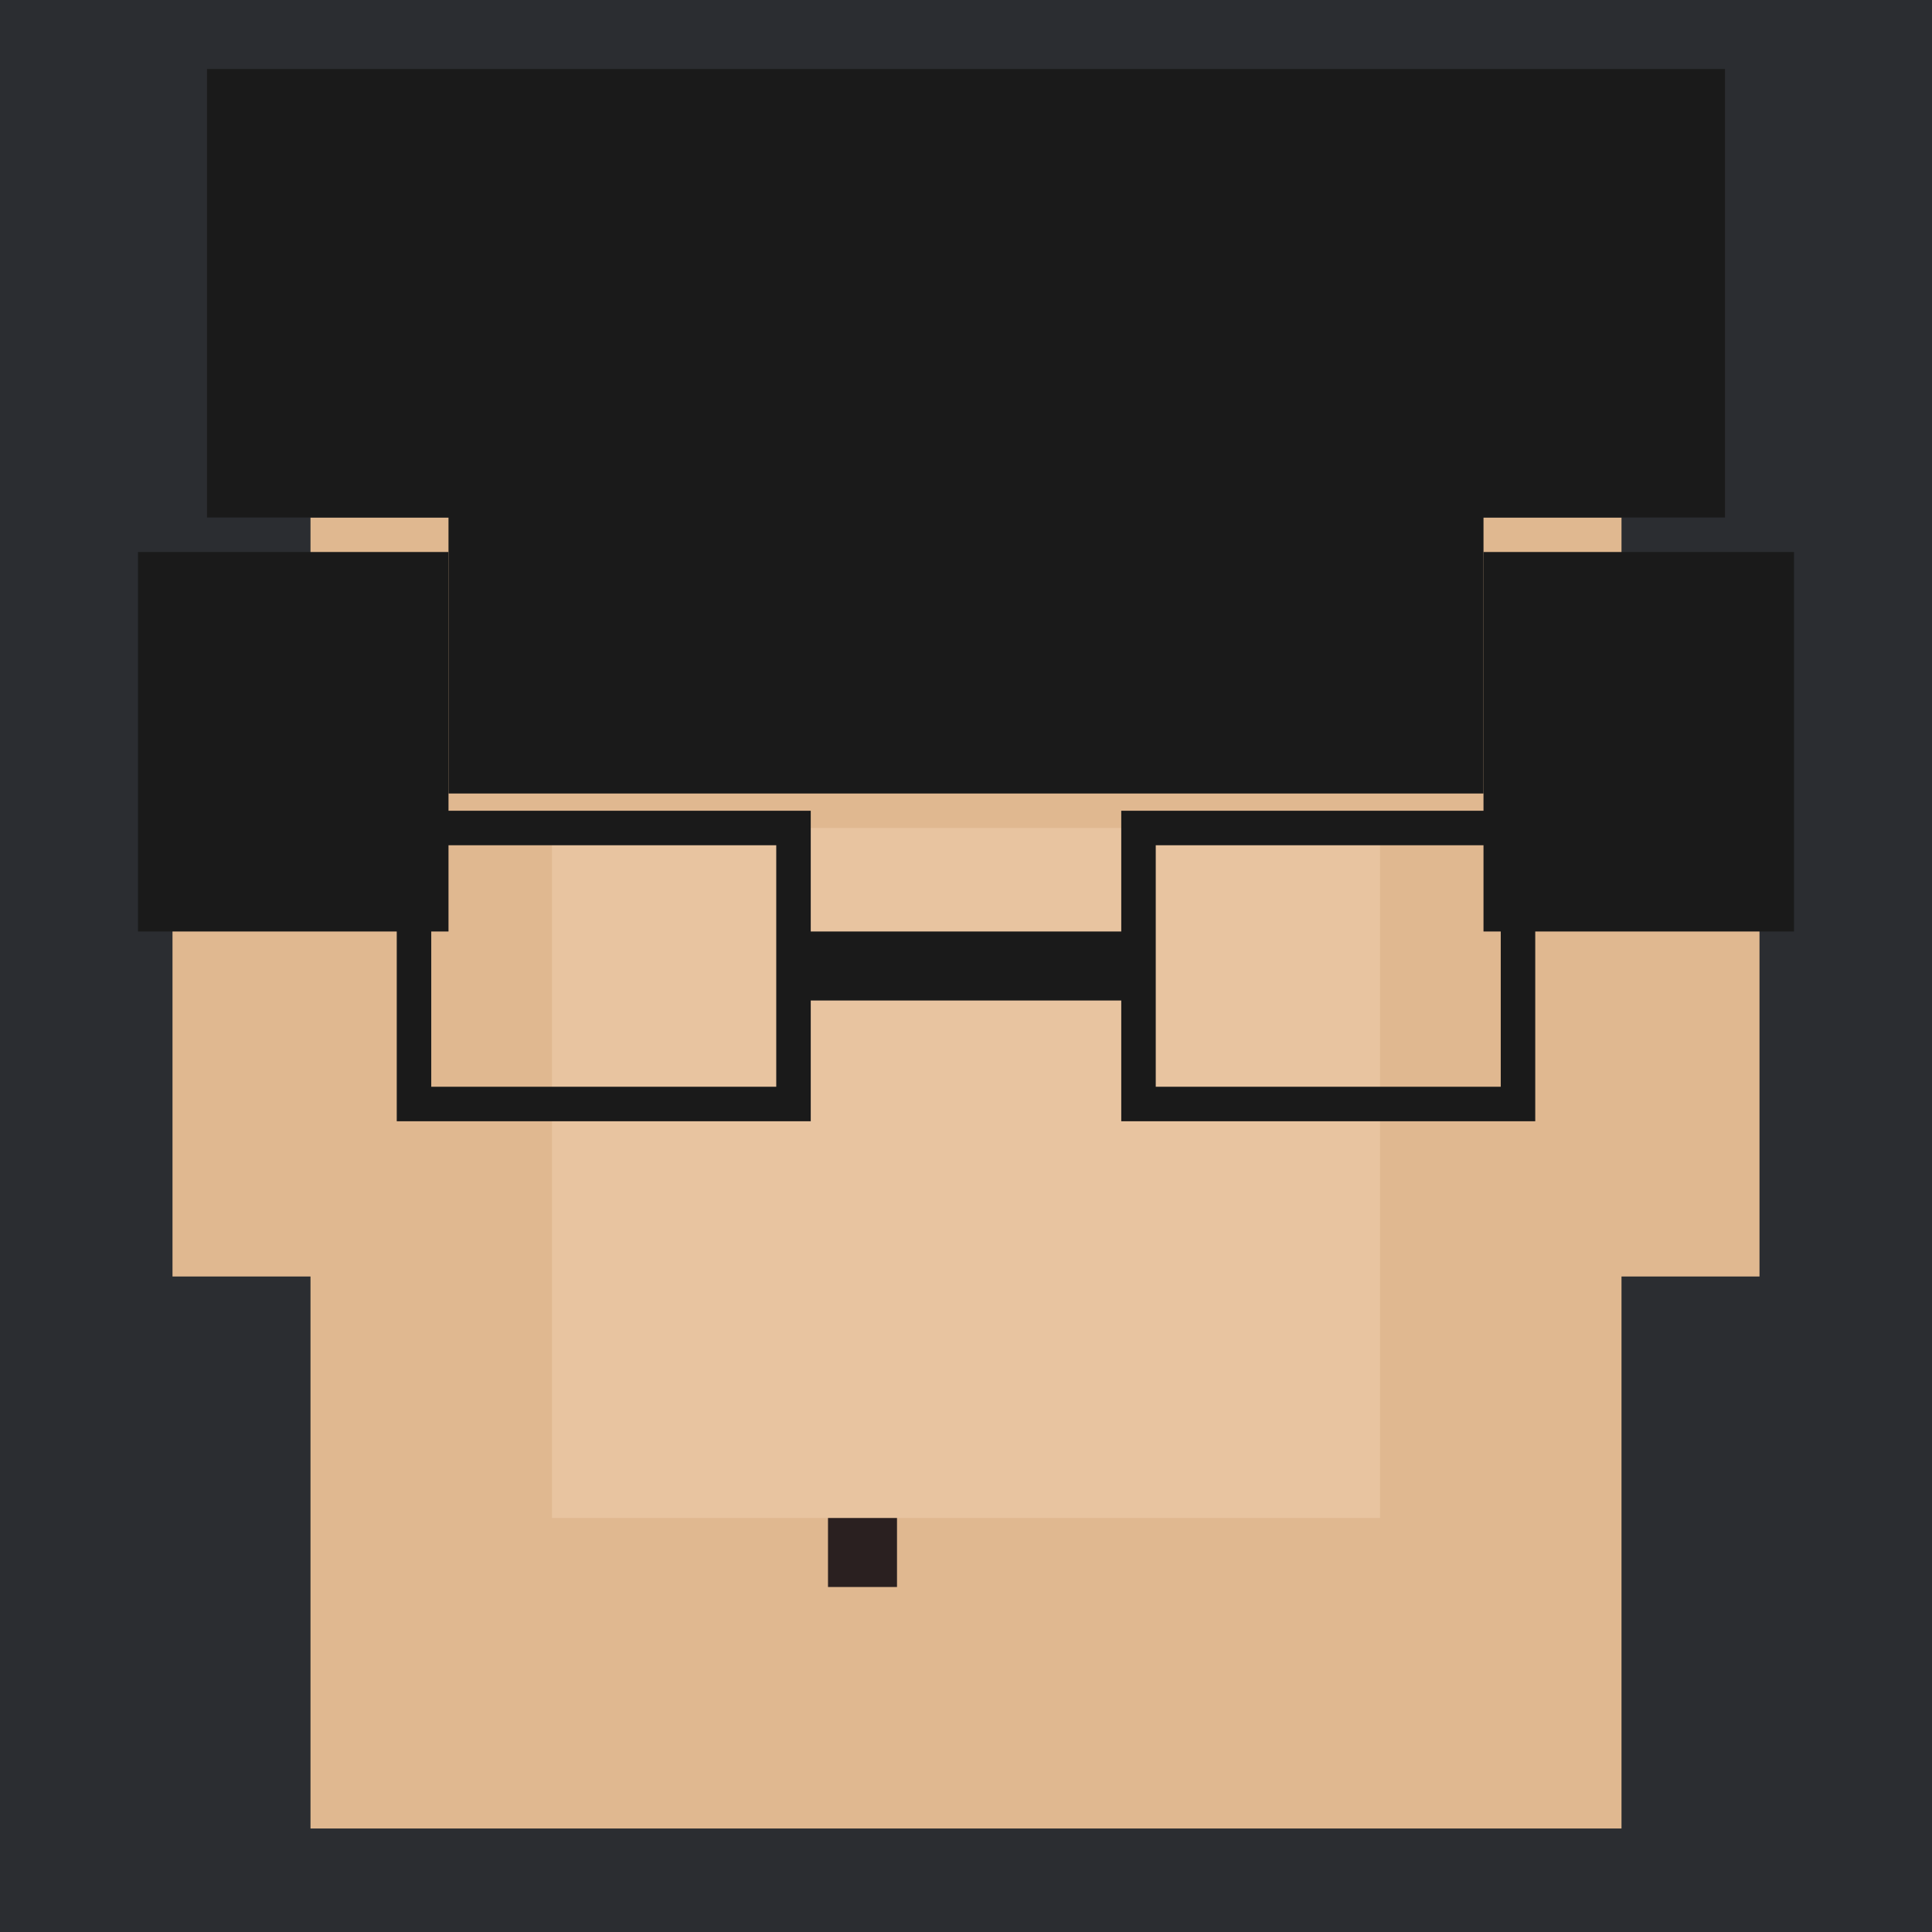
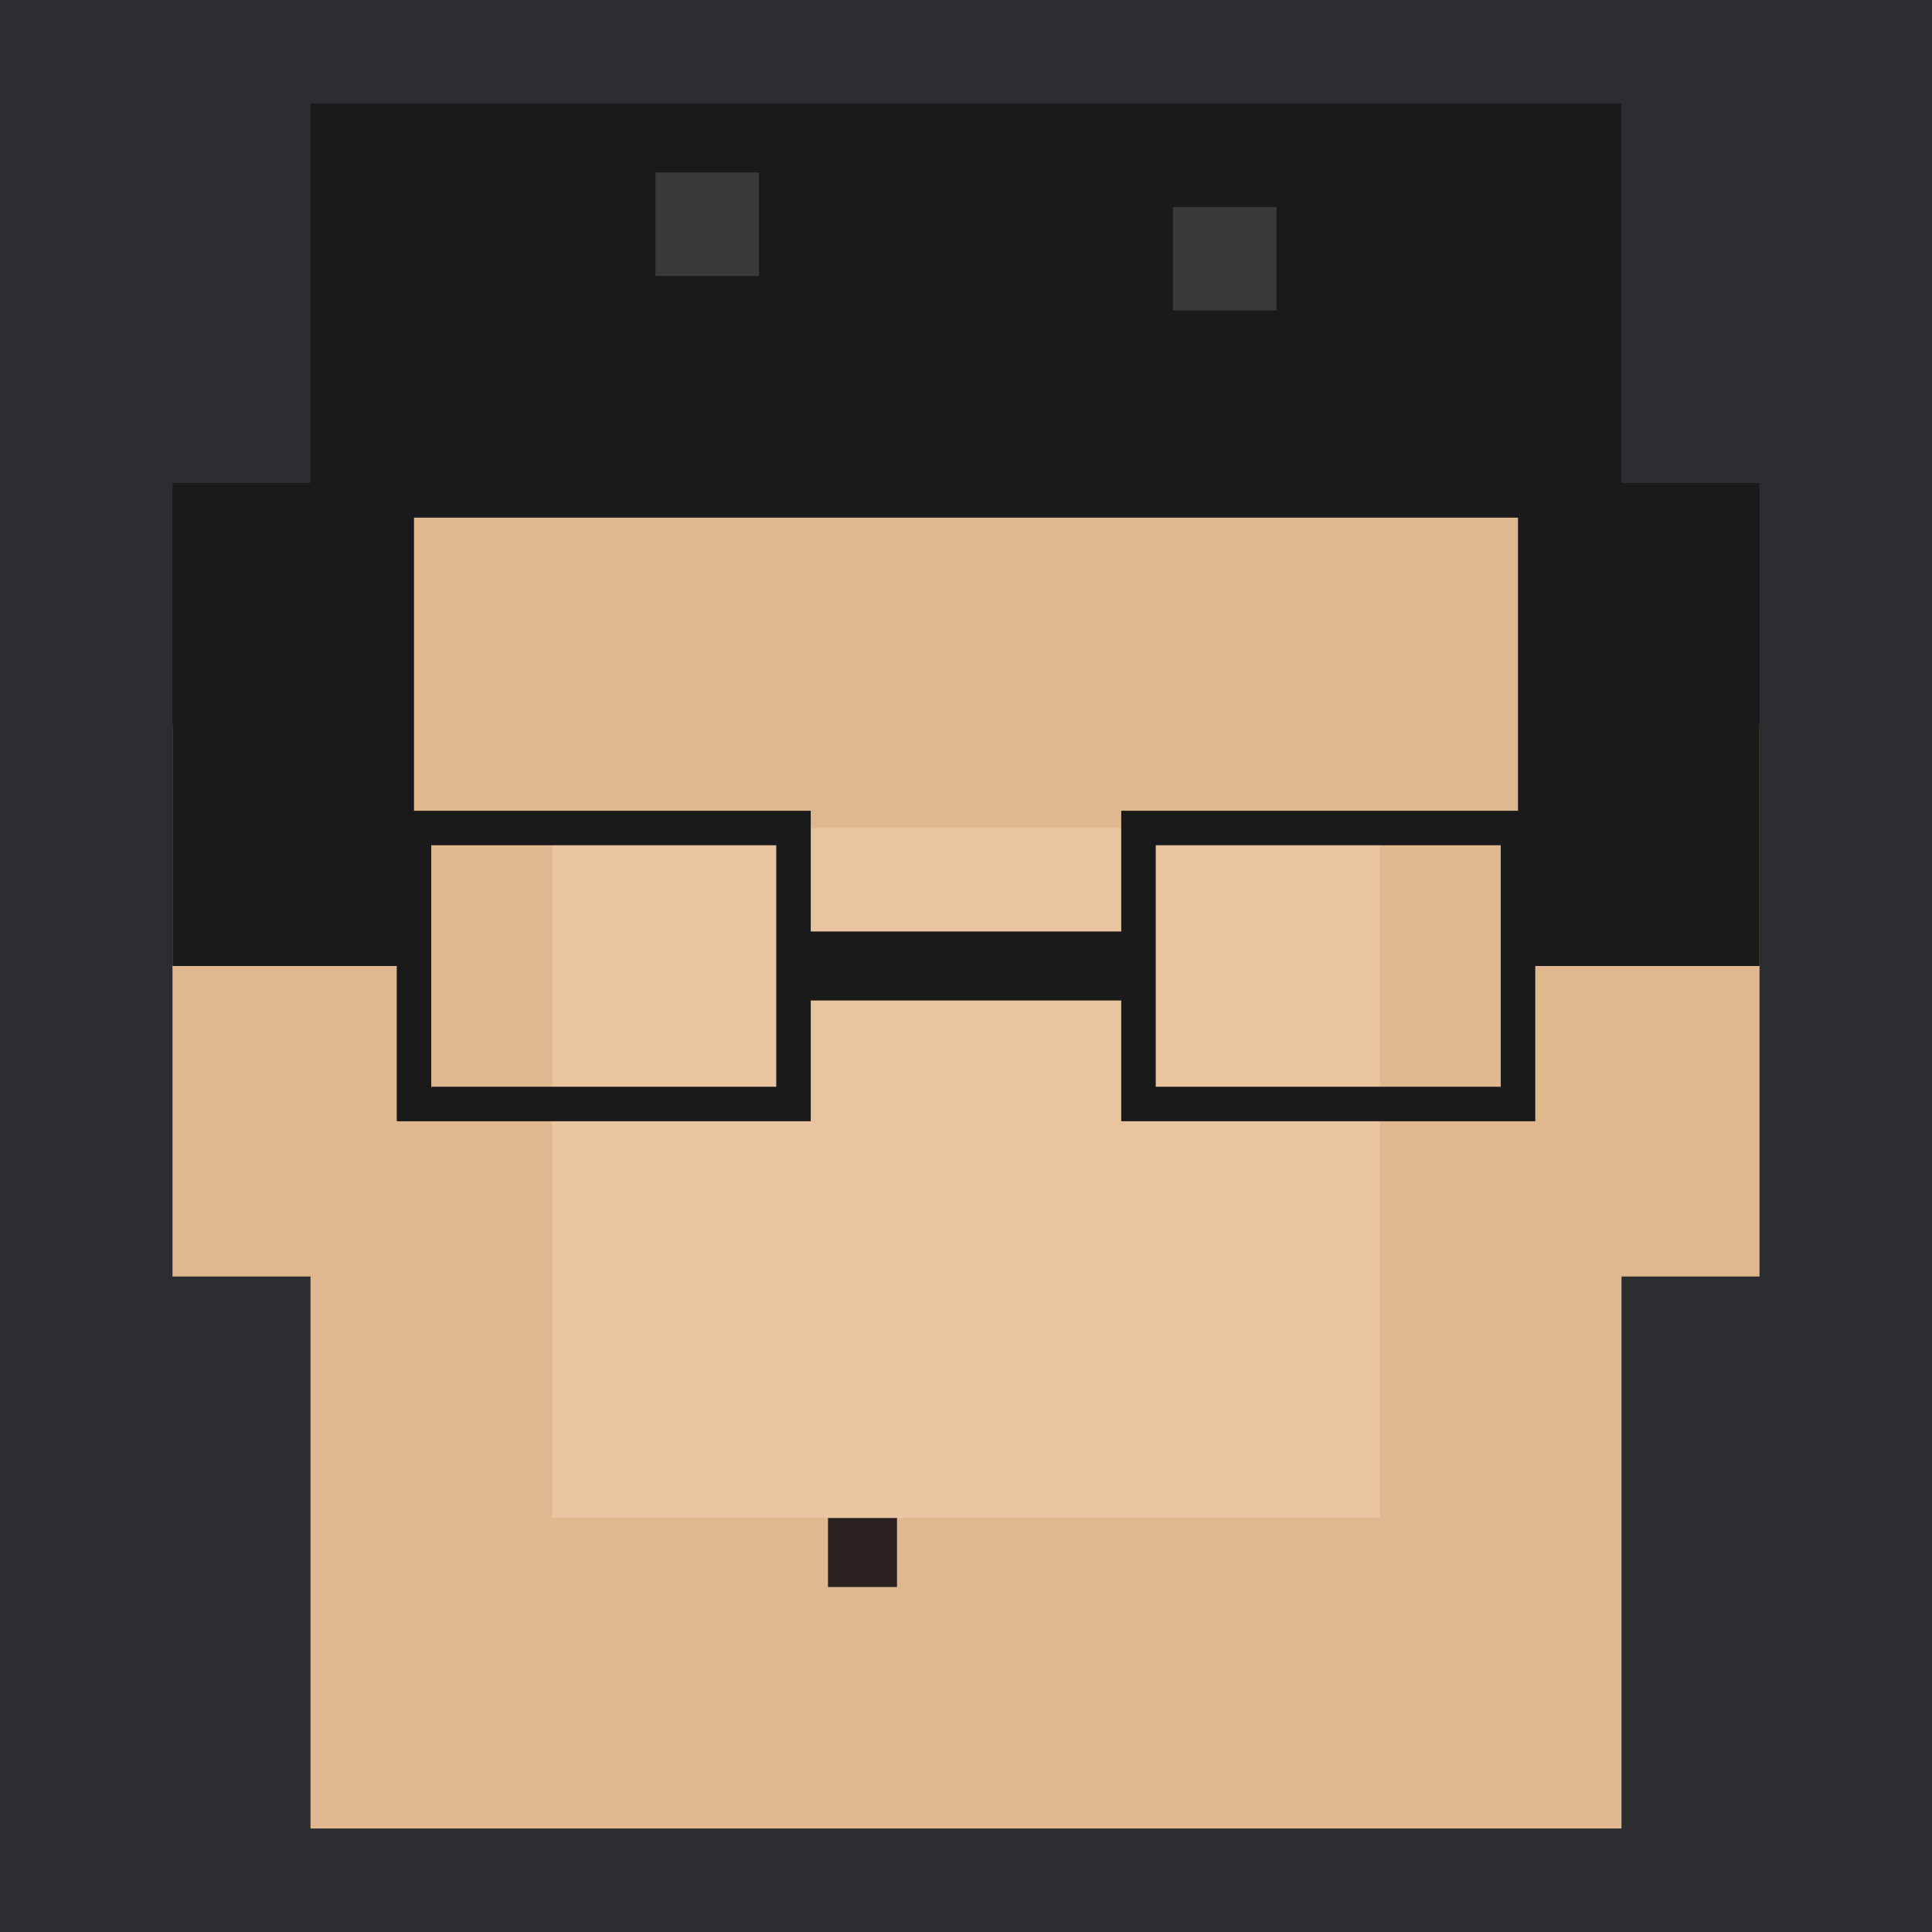
<svg xmlns="http://www.w3.org/2000/svg" viewBox="0 0 112 112" width="224" height="224" style="image-rendering:pixelated;image-rendering:crisp-edges">
  <rect x="0" y="0" width="112" height="112" fill="#2b2d31" />
  <rect x="18" y="30" width="76" height="76" fill="#e0b890" />
  <rect x="10" y="42" width="10" height="32" fill="#e0b890" />
  <rect x="92" y="42" width="10" height="32" fill="#e0b890" />
  <rect x="28" y="38" width="56" height="12" fill="#e0b890" />
  <rect x="32" y="48" width="48" height="40" fill="#e8c4a0" />
-   <rect x="12" y="4" width="88" height="26" fill="#1a1a1a" />
-   <rect x="26" y="28" width="60" height="18" fill="#1a1a1a" />
-   <rect x="8" y="32" width="18" height="22" fill="#1a1a1a" />
-   <rect x="86" y="32" width="18" height="22" fill="#1a1a1a" />
+   <rect x="18" y="6" width="76" height="24" fill="#1a1a1a" />
+   <rect x="10" y="28" width="14" height="28" fill="#1a1a1a" />
+   <rect x="88" y="28" width="14" height="28" fill="#1a1a1a" />
+   <rect x="38" y="10" width="6" height="6" fill="#3a3a3a" />
+   <rect x="68" y="12" width="6" height="6" fill="#3a3a3a" />
  <rect x="24" y="48" width="22" height="16" fill="none" stroke="#1a1a1a" stroke-width="2" />
  <rect x="66" y="48" width="22" height="16" fill="none" stroke="#1a1a1a" stroke-width="2" />
  <rect x="46" y="54" width="20" height="4" fill="#1a1a1a" />
  <rect x="48" y="88" width="4" height="4" fill="#2a2020" />
</svg>
